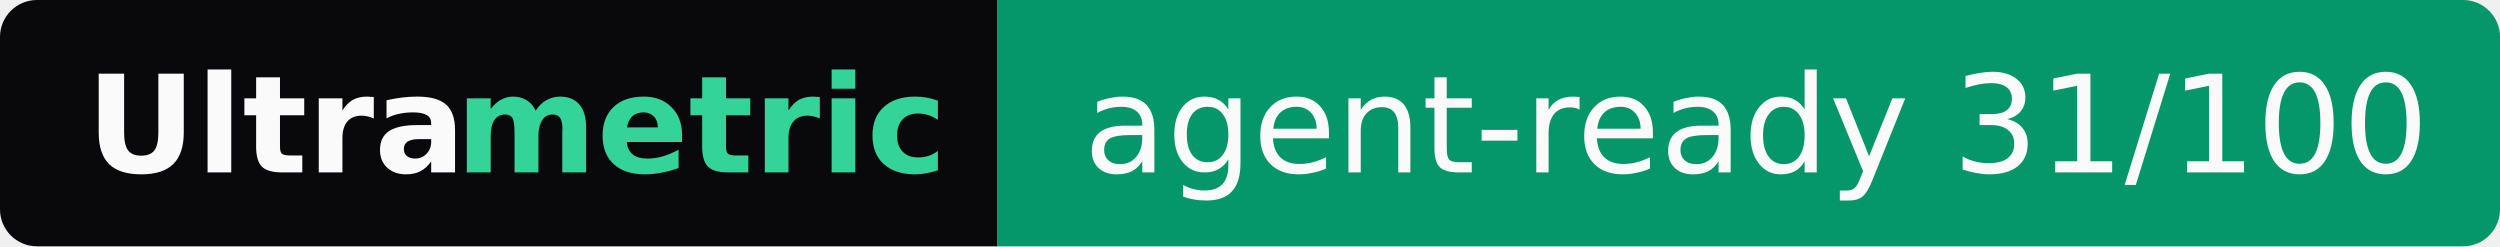
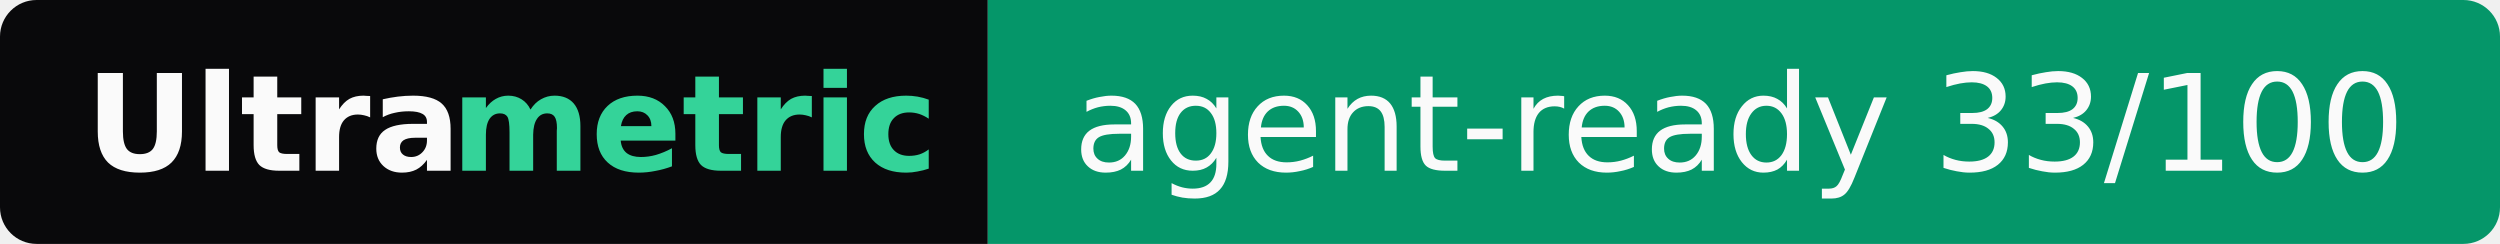
- <svg xmlns="http://www.w3.org/2000/svg" width="203" height="20" role="img" aria-label="Ultrametric: agent-ready 31/100">
+ <svg xmlns="http://www.w3.org/2000/svg" width="205" height="20" role="img" aria-label="Ultrametric: agent-ready 33/100">
  <clipPath id="r">
-     <rect width="203" height="20" rx="3" fill="#fff" />
+     <rect width="205" height="20" rx="3" fill="#fff" />
  </clipPath>
  <g clip-path="url(#r)">
    <rect width="81" height="20" fill="#09090b" />
-     <rect x="81" width="122" height="20" fill="#059669" />
+     <rect x="81" width="124" height="20" fill="#059669" />
  </g>
  <g font-family="Verdana,Geneva,DejaVu Sans,sans-serif" font-size="11">
    <text x="7" y="14" textLength="30" font-weight="bold" fill="#fafafa">Ultra</text>
    <text x="37" y="14" textLength="37" font-weight="bold" fill="#34d399">metric</text>
-     <text x="88" y="14" textLength="108" fill="#fafafa">agent-ready 31/100</text>
+     <text x="88" y="14" textLength="110" fill="#fafafa">agent-ready 33/100</text>
  </g>
</svg>
